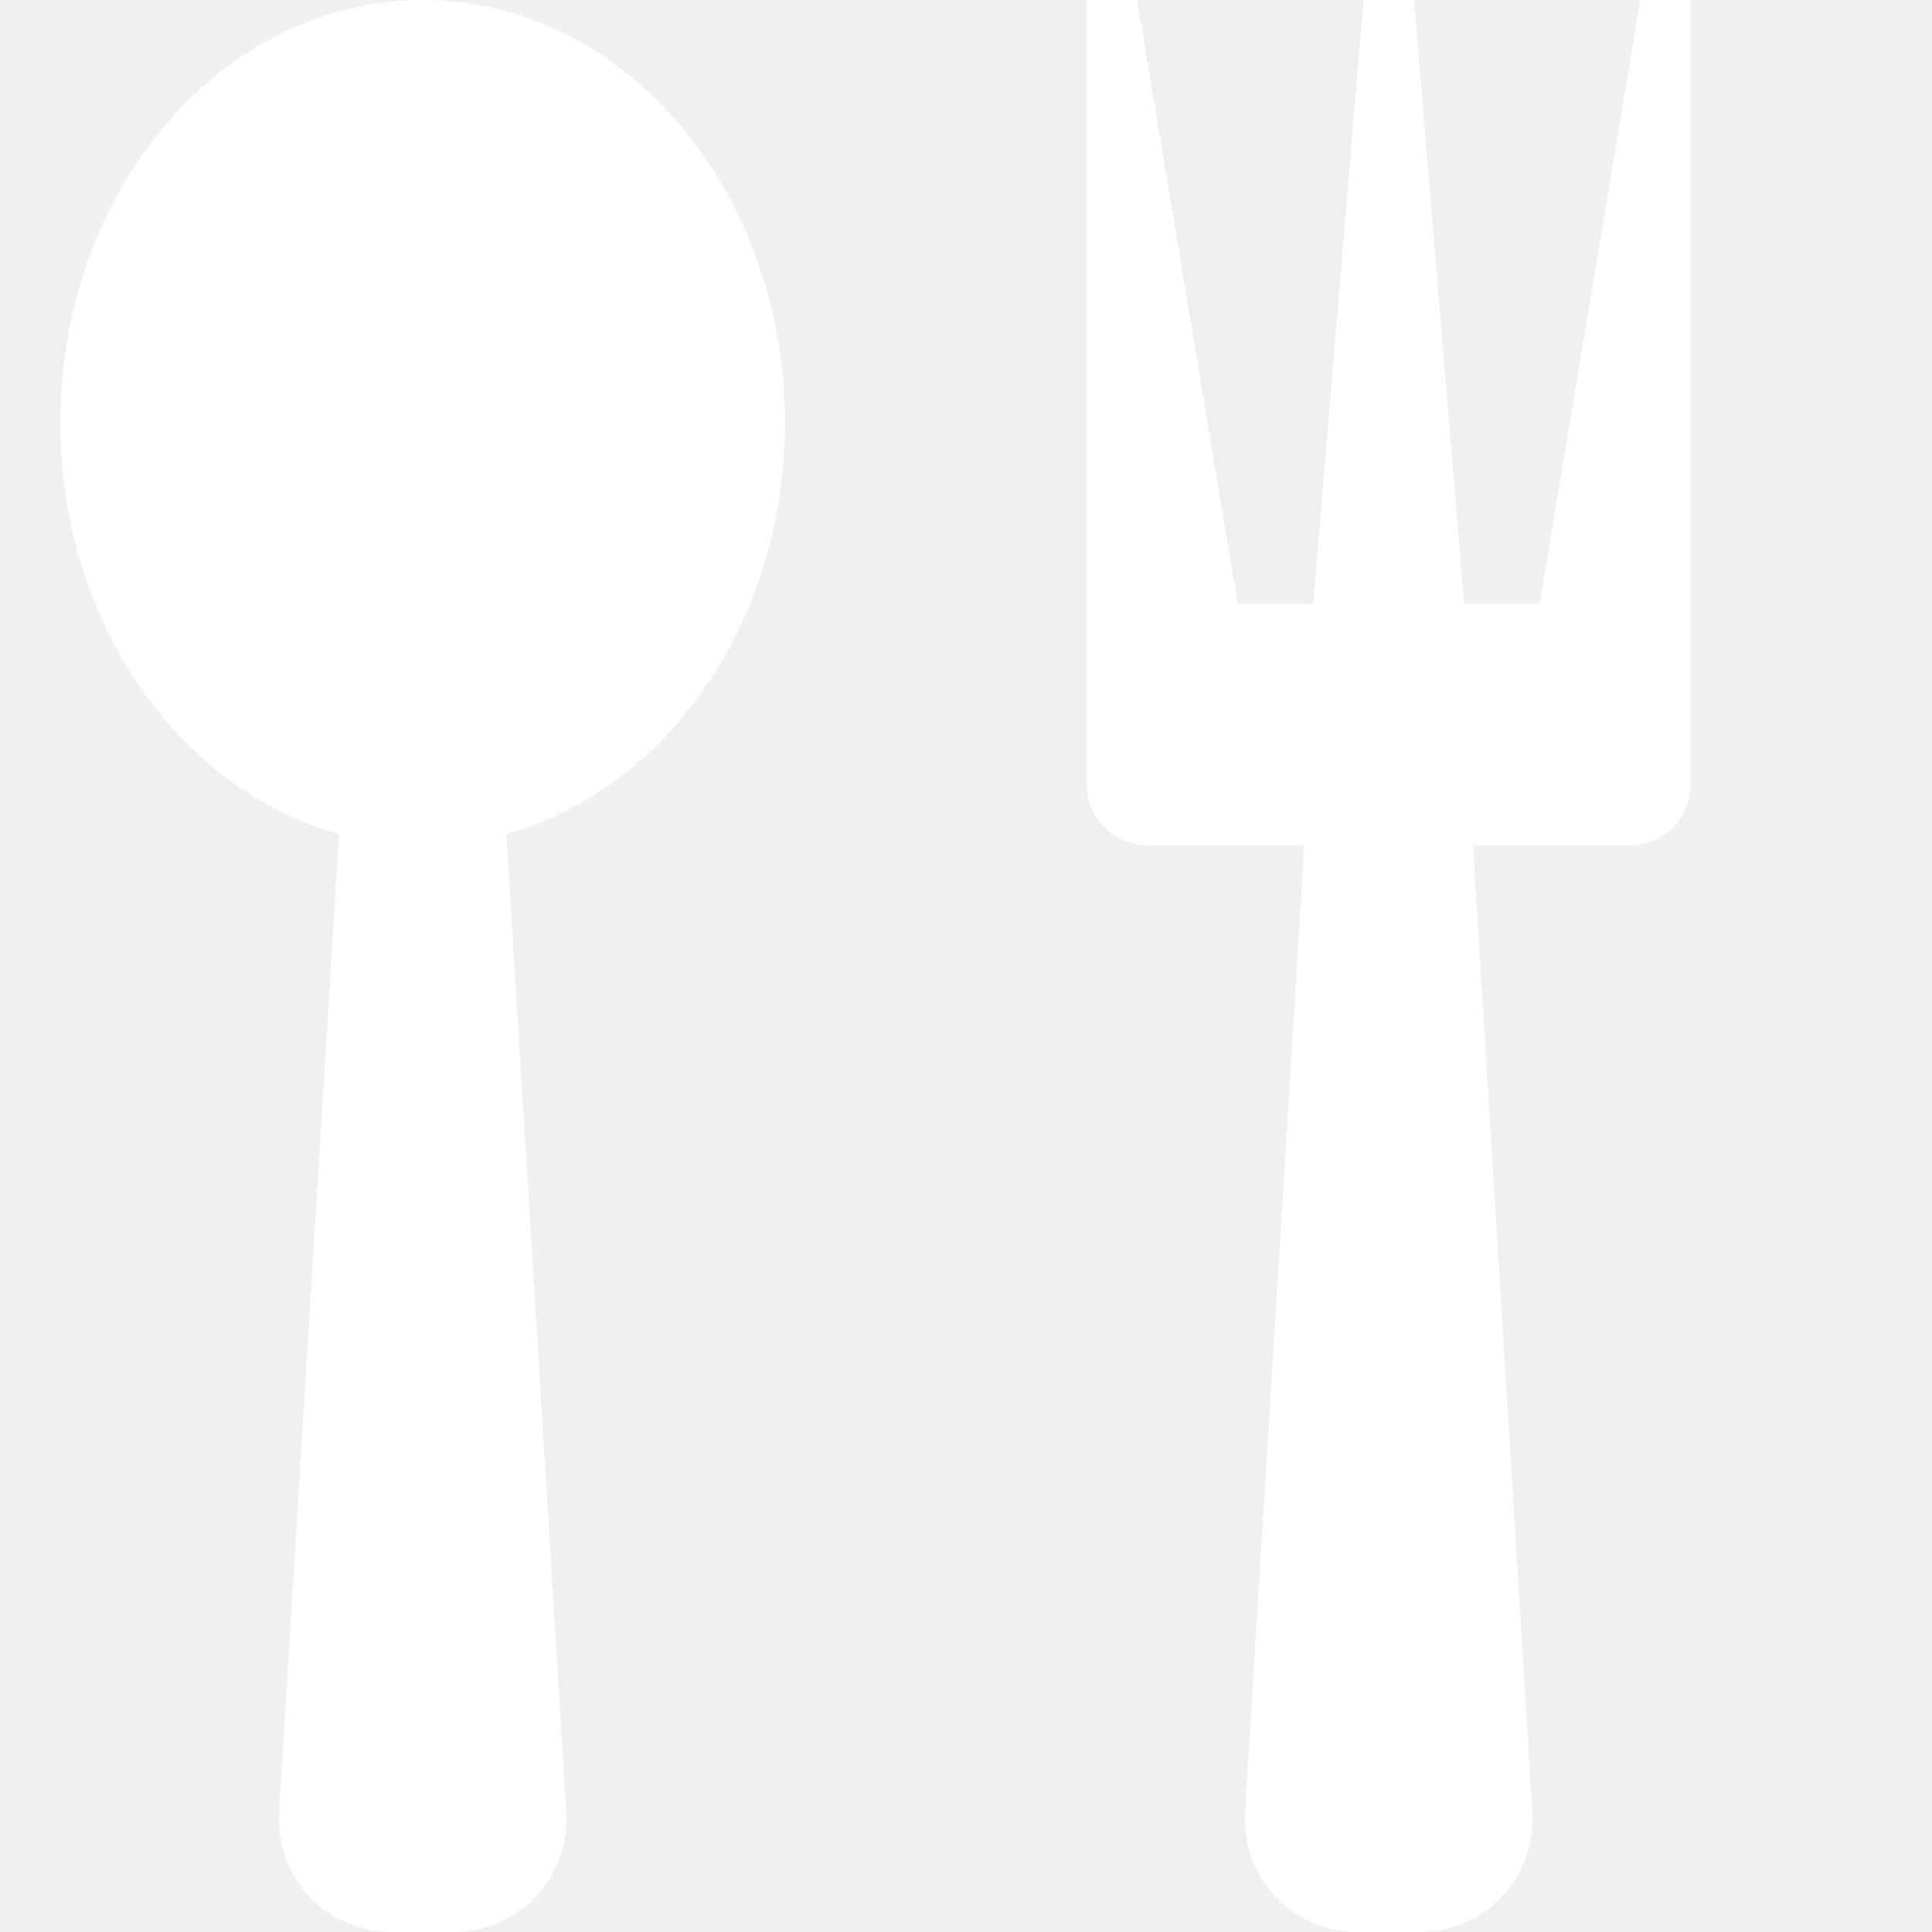
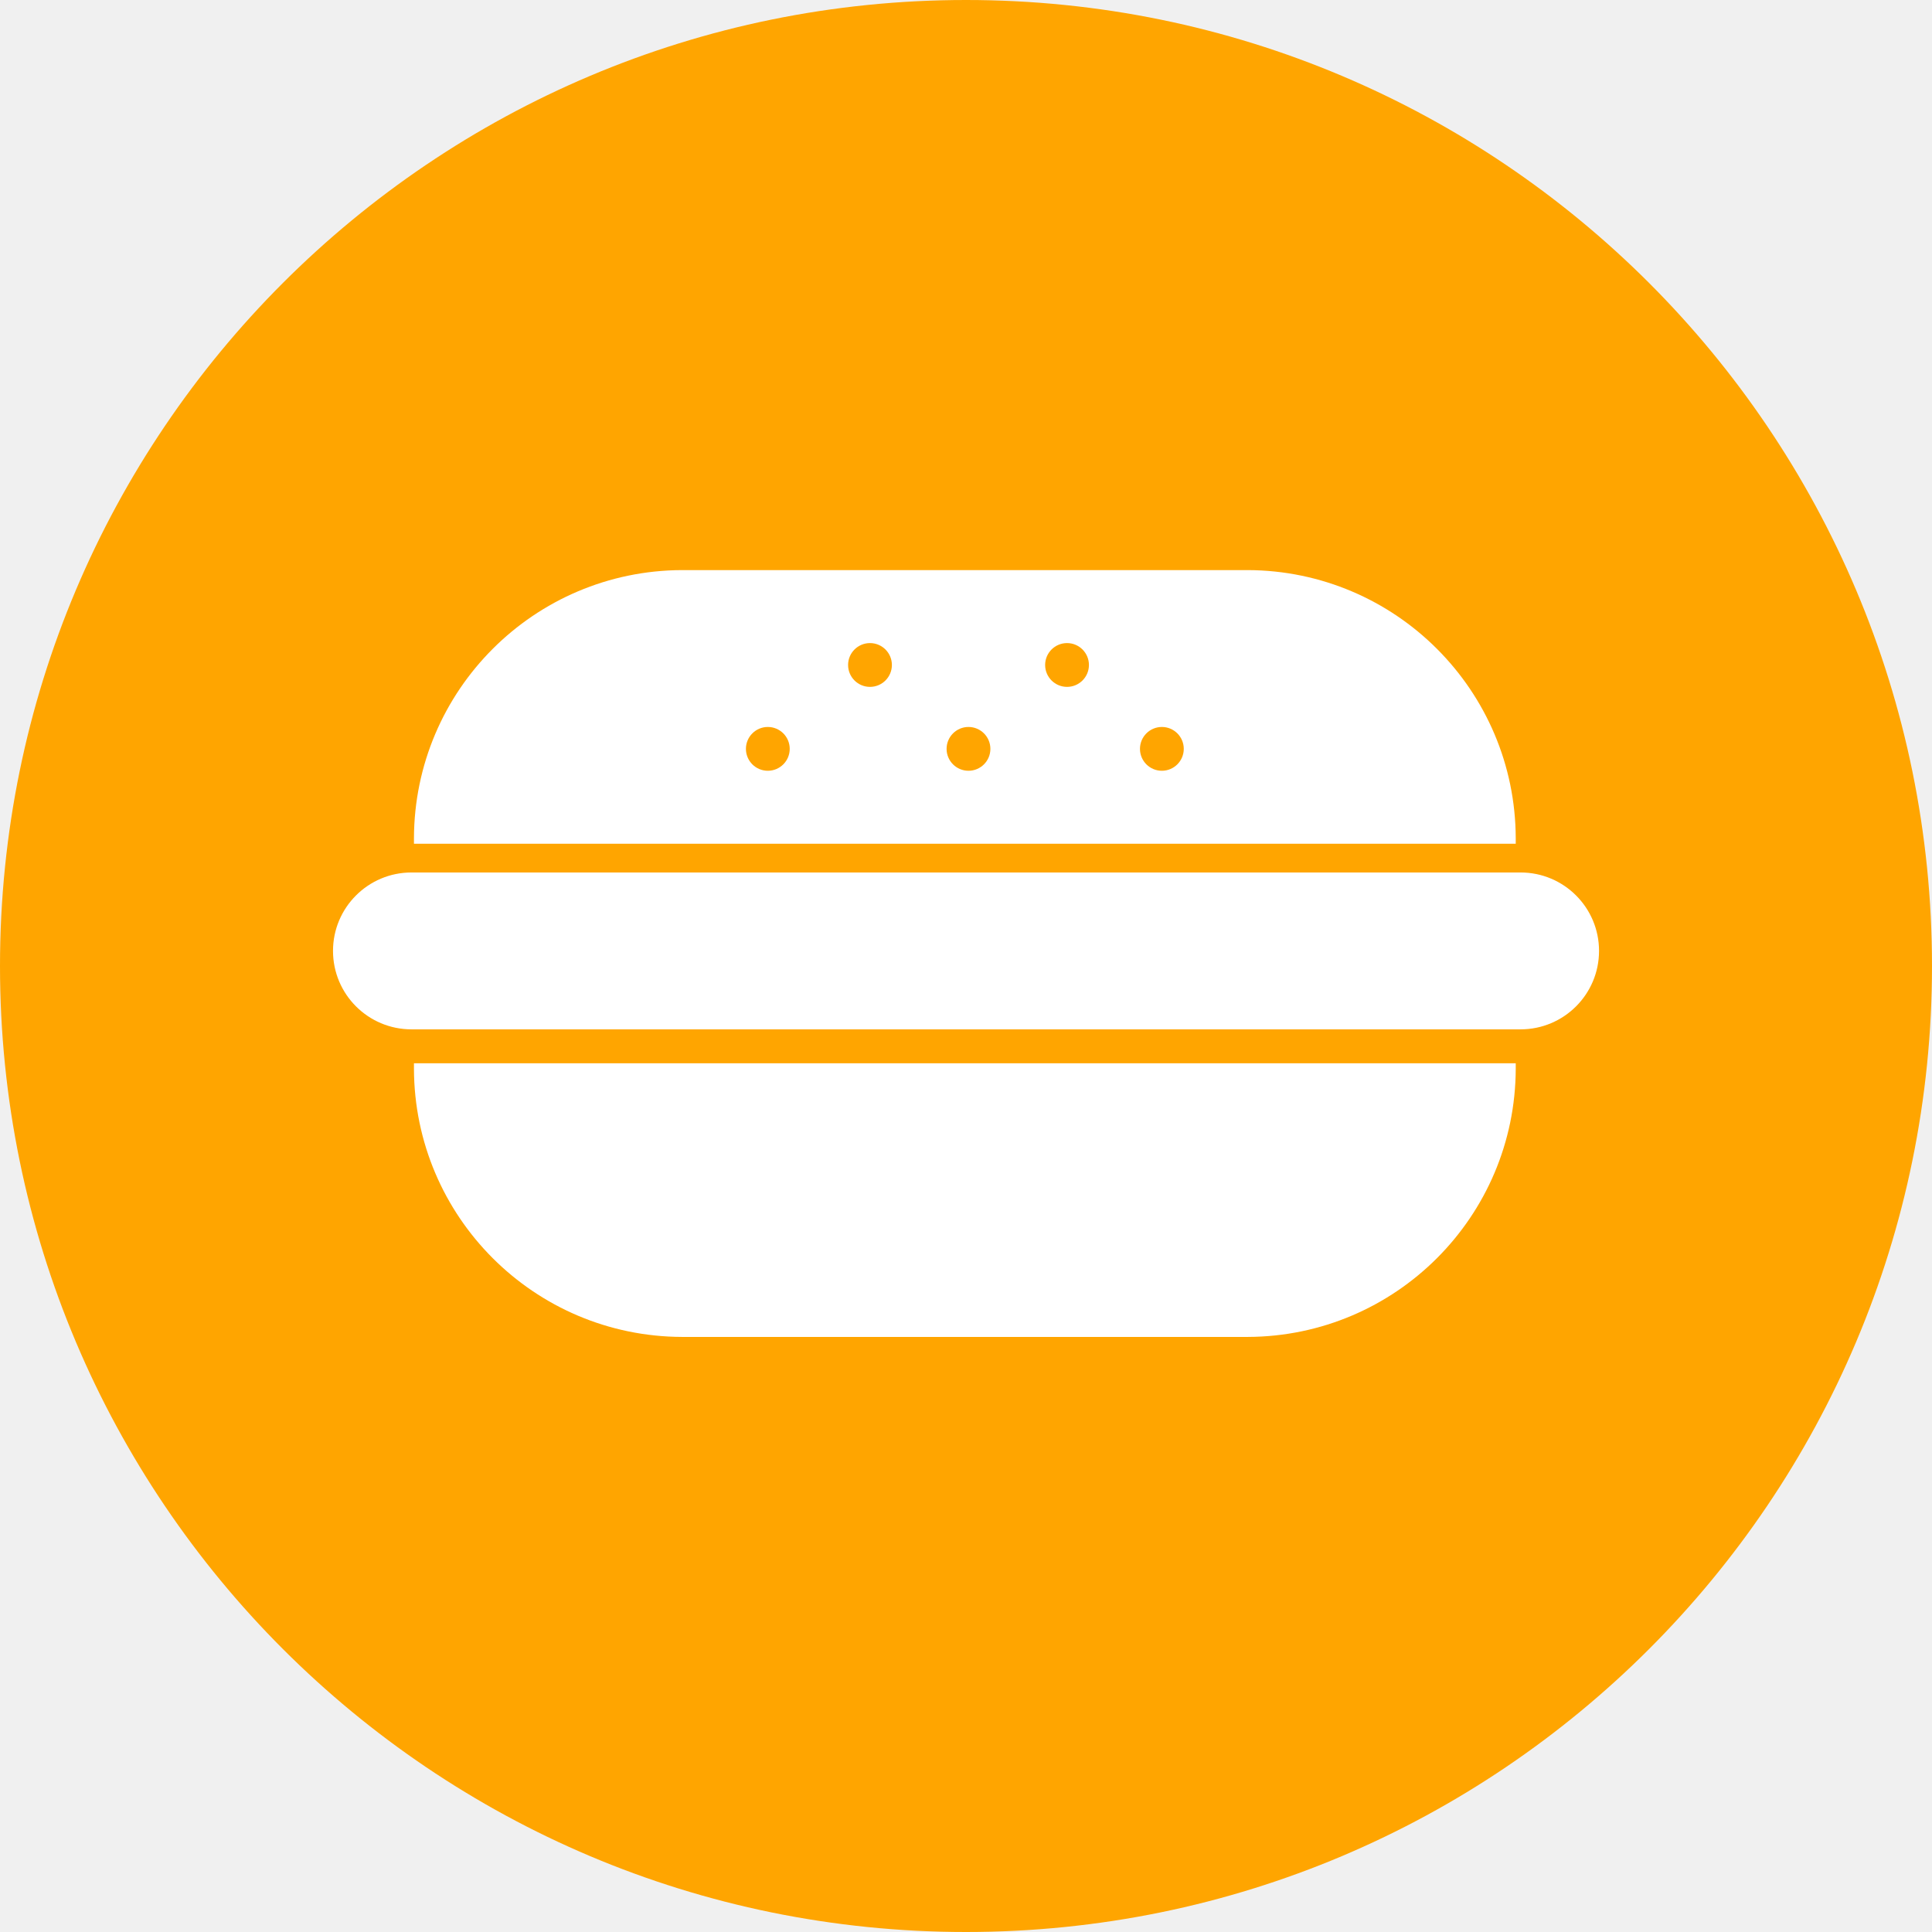
- <svg xmlns="http://www.w3.org/2000/svg" version="1.1" width="32" height="32" viewBox="0 0 32 32">
-   <path fill="#ffffff" d="M7 0c-3.314 0-6 3.134-6 7 0 3.31 1.969 6.083 4.616 6.812l-0.993 16.191c-0.067 1.098 0.778 1.996 1.878 1.996h1c1.1 0 1.945-0.898 1.878-1.996l-0.993-16.191c2.646-0.729 4.616-3.502 4.616-6.812 0-3.866-2.686-7-6-7zM27.167 0l-1.667 10h-1.25l-0.833-10h-0.833l-0.833 10h-1.25l-1.667-10h-0.833v13c0 0.552 0.448 1 1 1h2.604l-0.982 16.004c-0.067 1.098 0.778 1.996 1.878 1.996h1c1.1 0 1.945-0.898 1.878-1.996l-0.982-16.004h2.604c0.552 0 1-0.448 1-1v-13h-0.833z" />
+ <svg xmlns="http://www.w3.org/2000/svg" width="427" height="427" viewBox="0 0 427 427">
+   <defs>
+     <style>.cls-1{fill:orange;}.cls-2{fill:#fff;}</style>
+   </defs>
+   <g id="Layer_2" data-name="Layer 2">
+     <g id="Layer_1-2" data-name="Layer 1">
+       <circle class="cls-1" cx="213.5" cy="213.5" r="213.5" />
+       <path class="cls-2" d="M335,185.27v1.21H91.49v-1.21A59.44,59.44,0,0,1,150.75,126h125A59.44,59.44,0,0,1,335,185.27Z" />
+       <path class="cls-2" d="M335,236.17V235H91.49v1.21a59.44,59.44,0,0,0,59.27,59.27h125A59.44,59.44,0,0,0,335,236.17Z" />
+       <rect class="cls-2" x="73.6" y="192.83" width="279.81" height="34.67" rx="17.34" ry="17.34" />
+       <circle class="cls-1" cx="214.05" cy="165.51" r="4.84" />
+       <circle class="cls-1" cx="256.79" cy="165.51" r="4.84" />
+       <circle class="cls-1" cx="169.7" cy="165.51" r="4.84" />
+       <circle class="cls-1" cx="235.83" cy="146.97" r="4.84" />
+       <circle class="cls-1" cx="192.28" cy="146.97" r="4.84" />
+     </g>
+   </g>
</svg>
